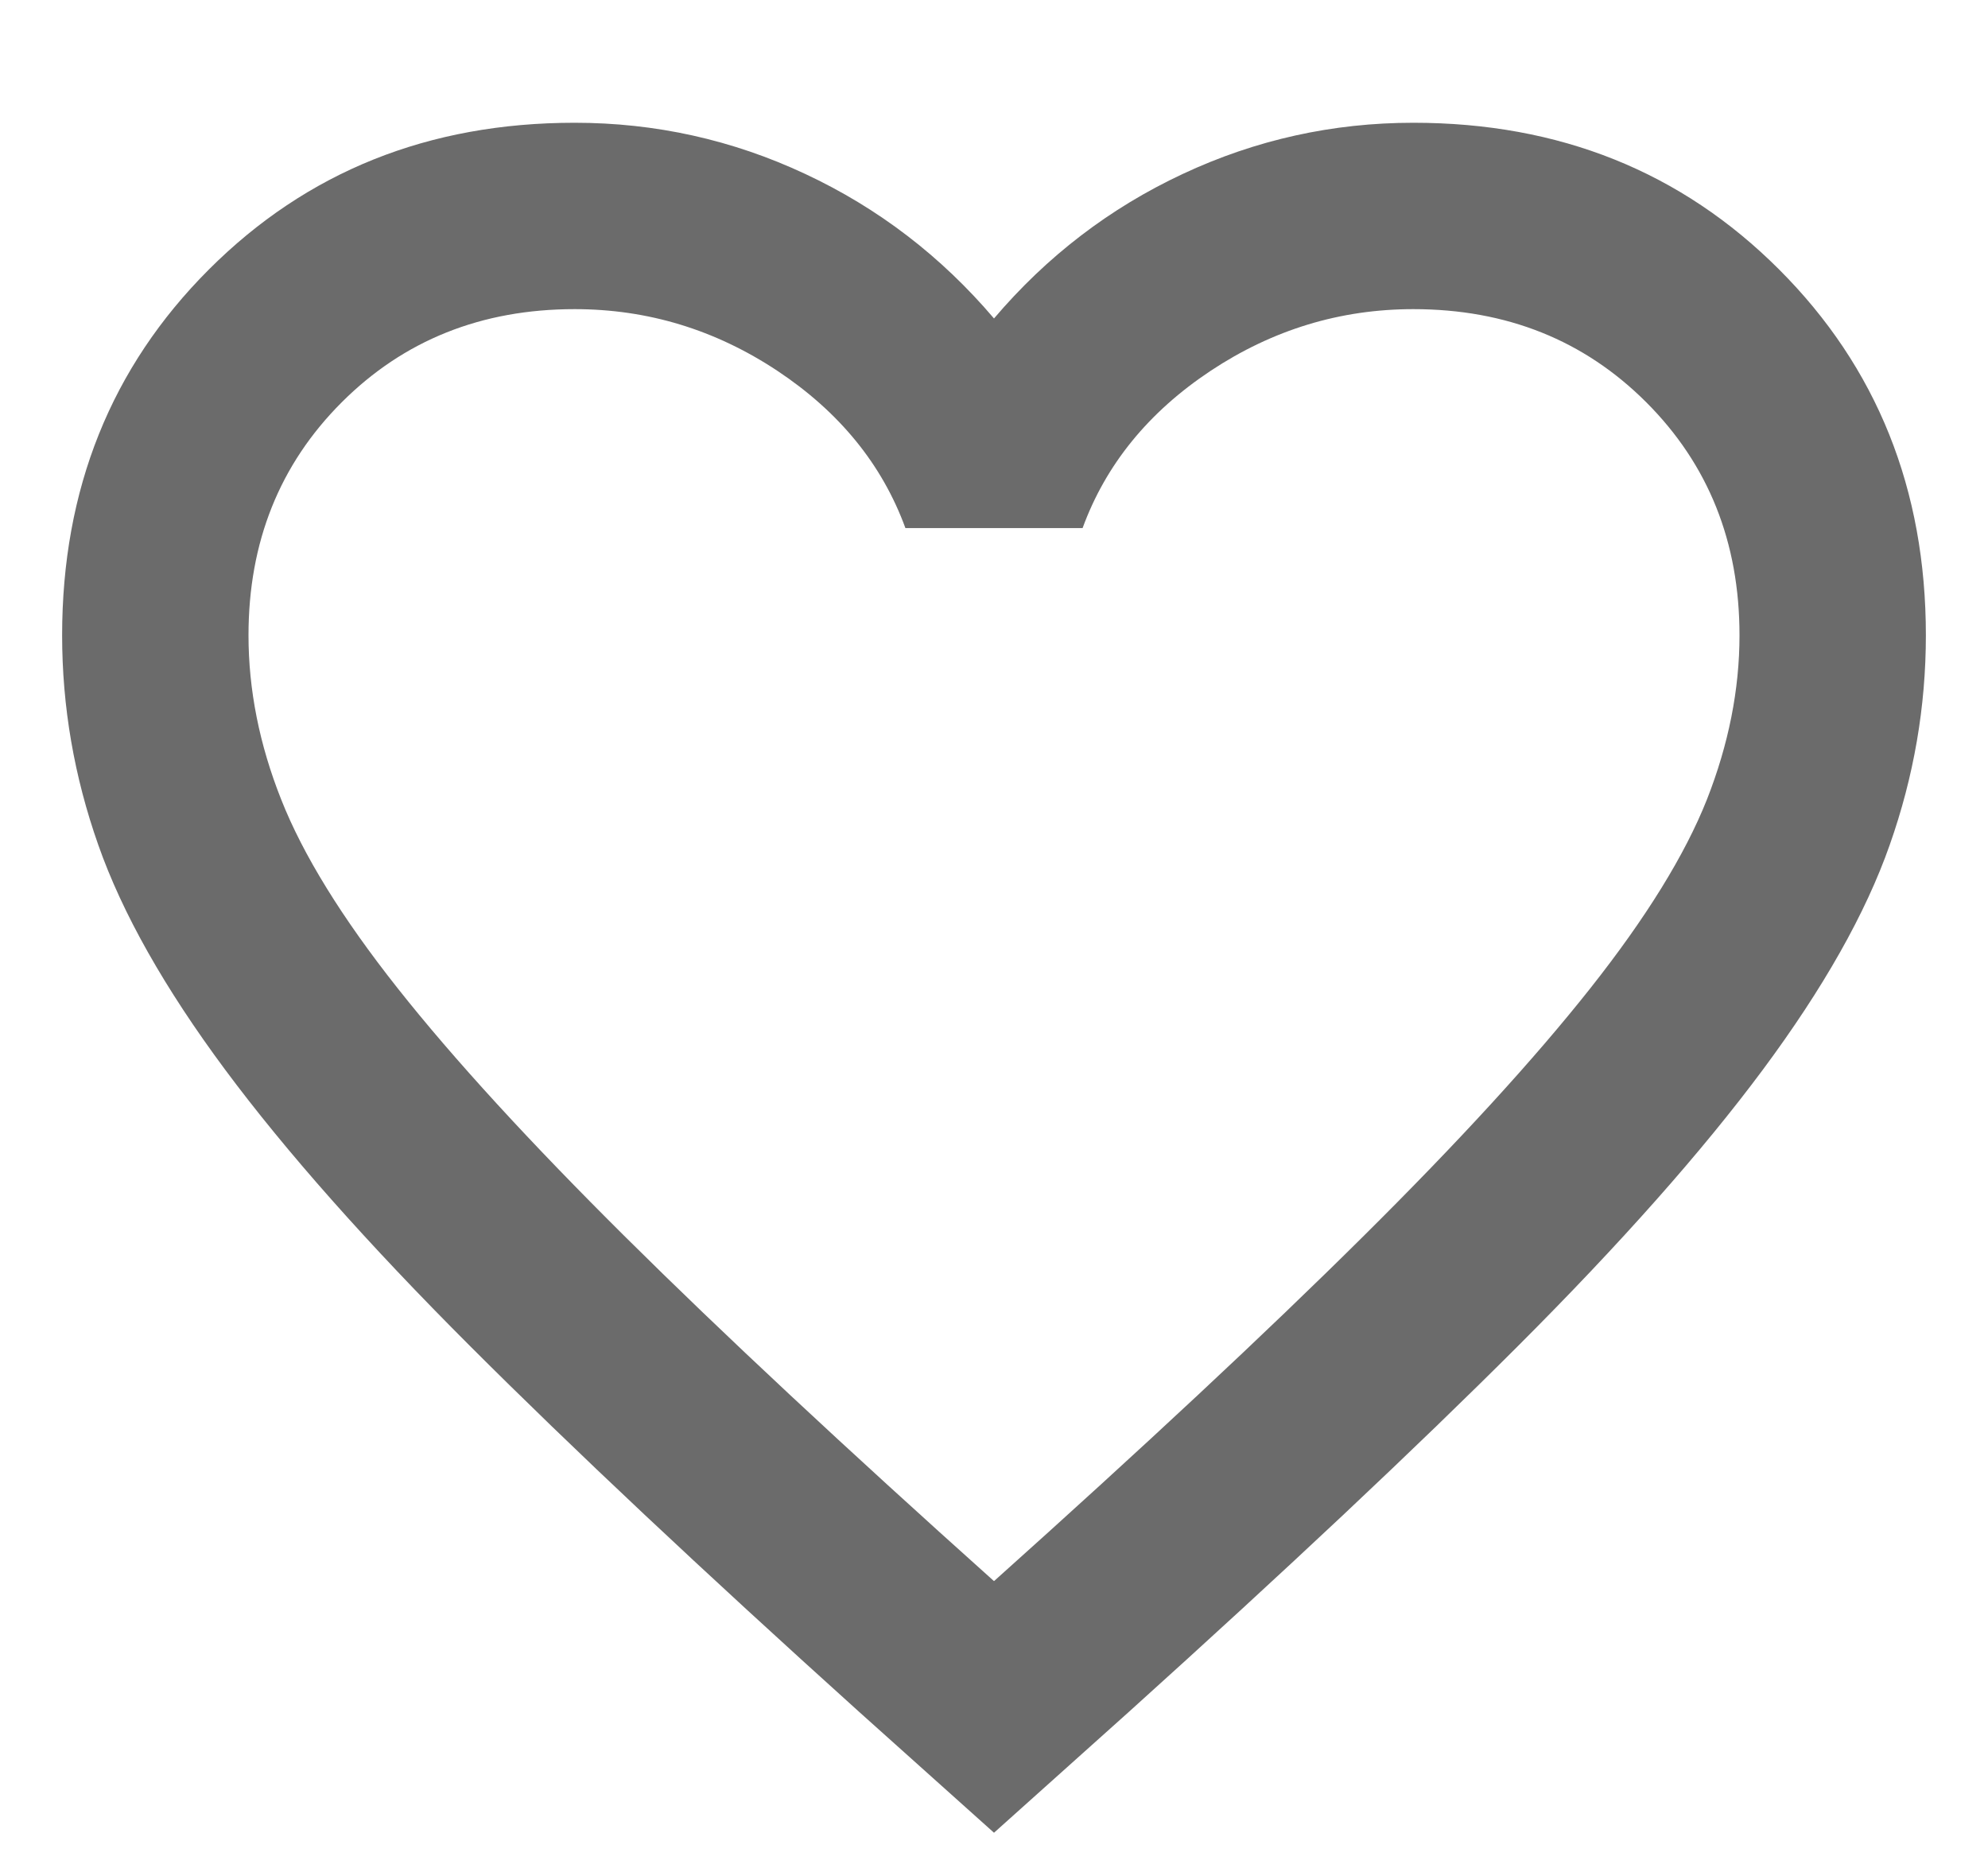
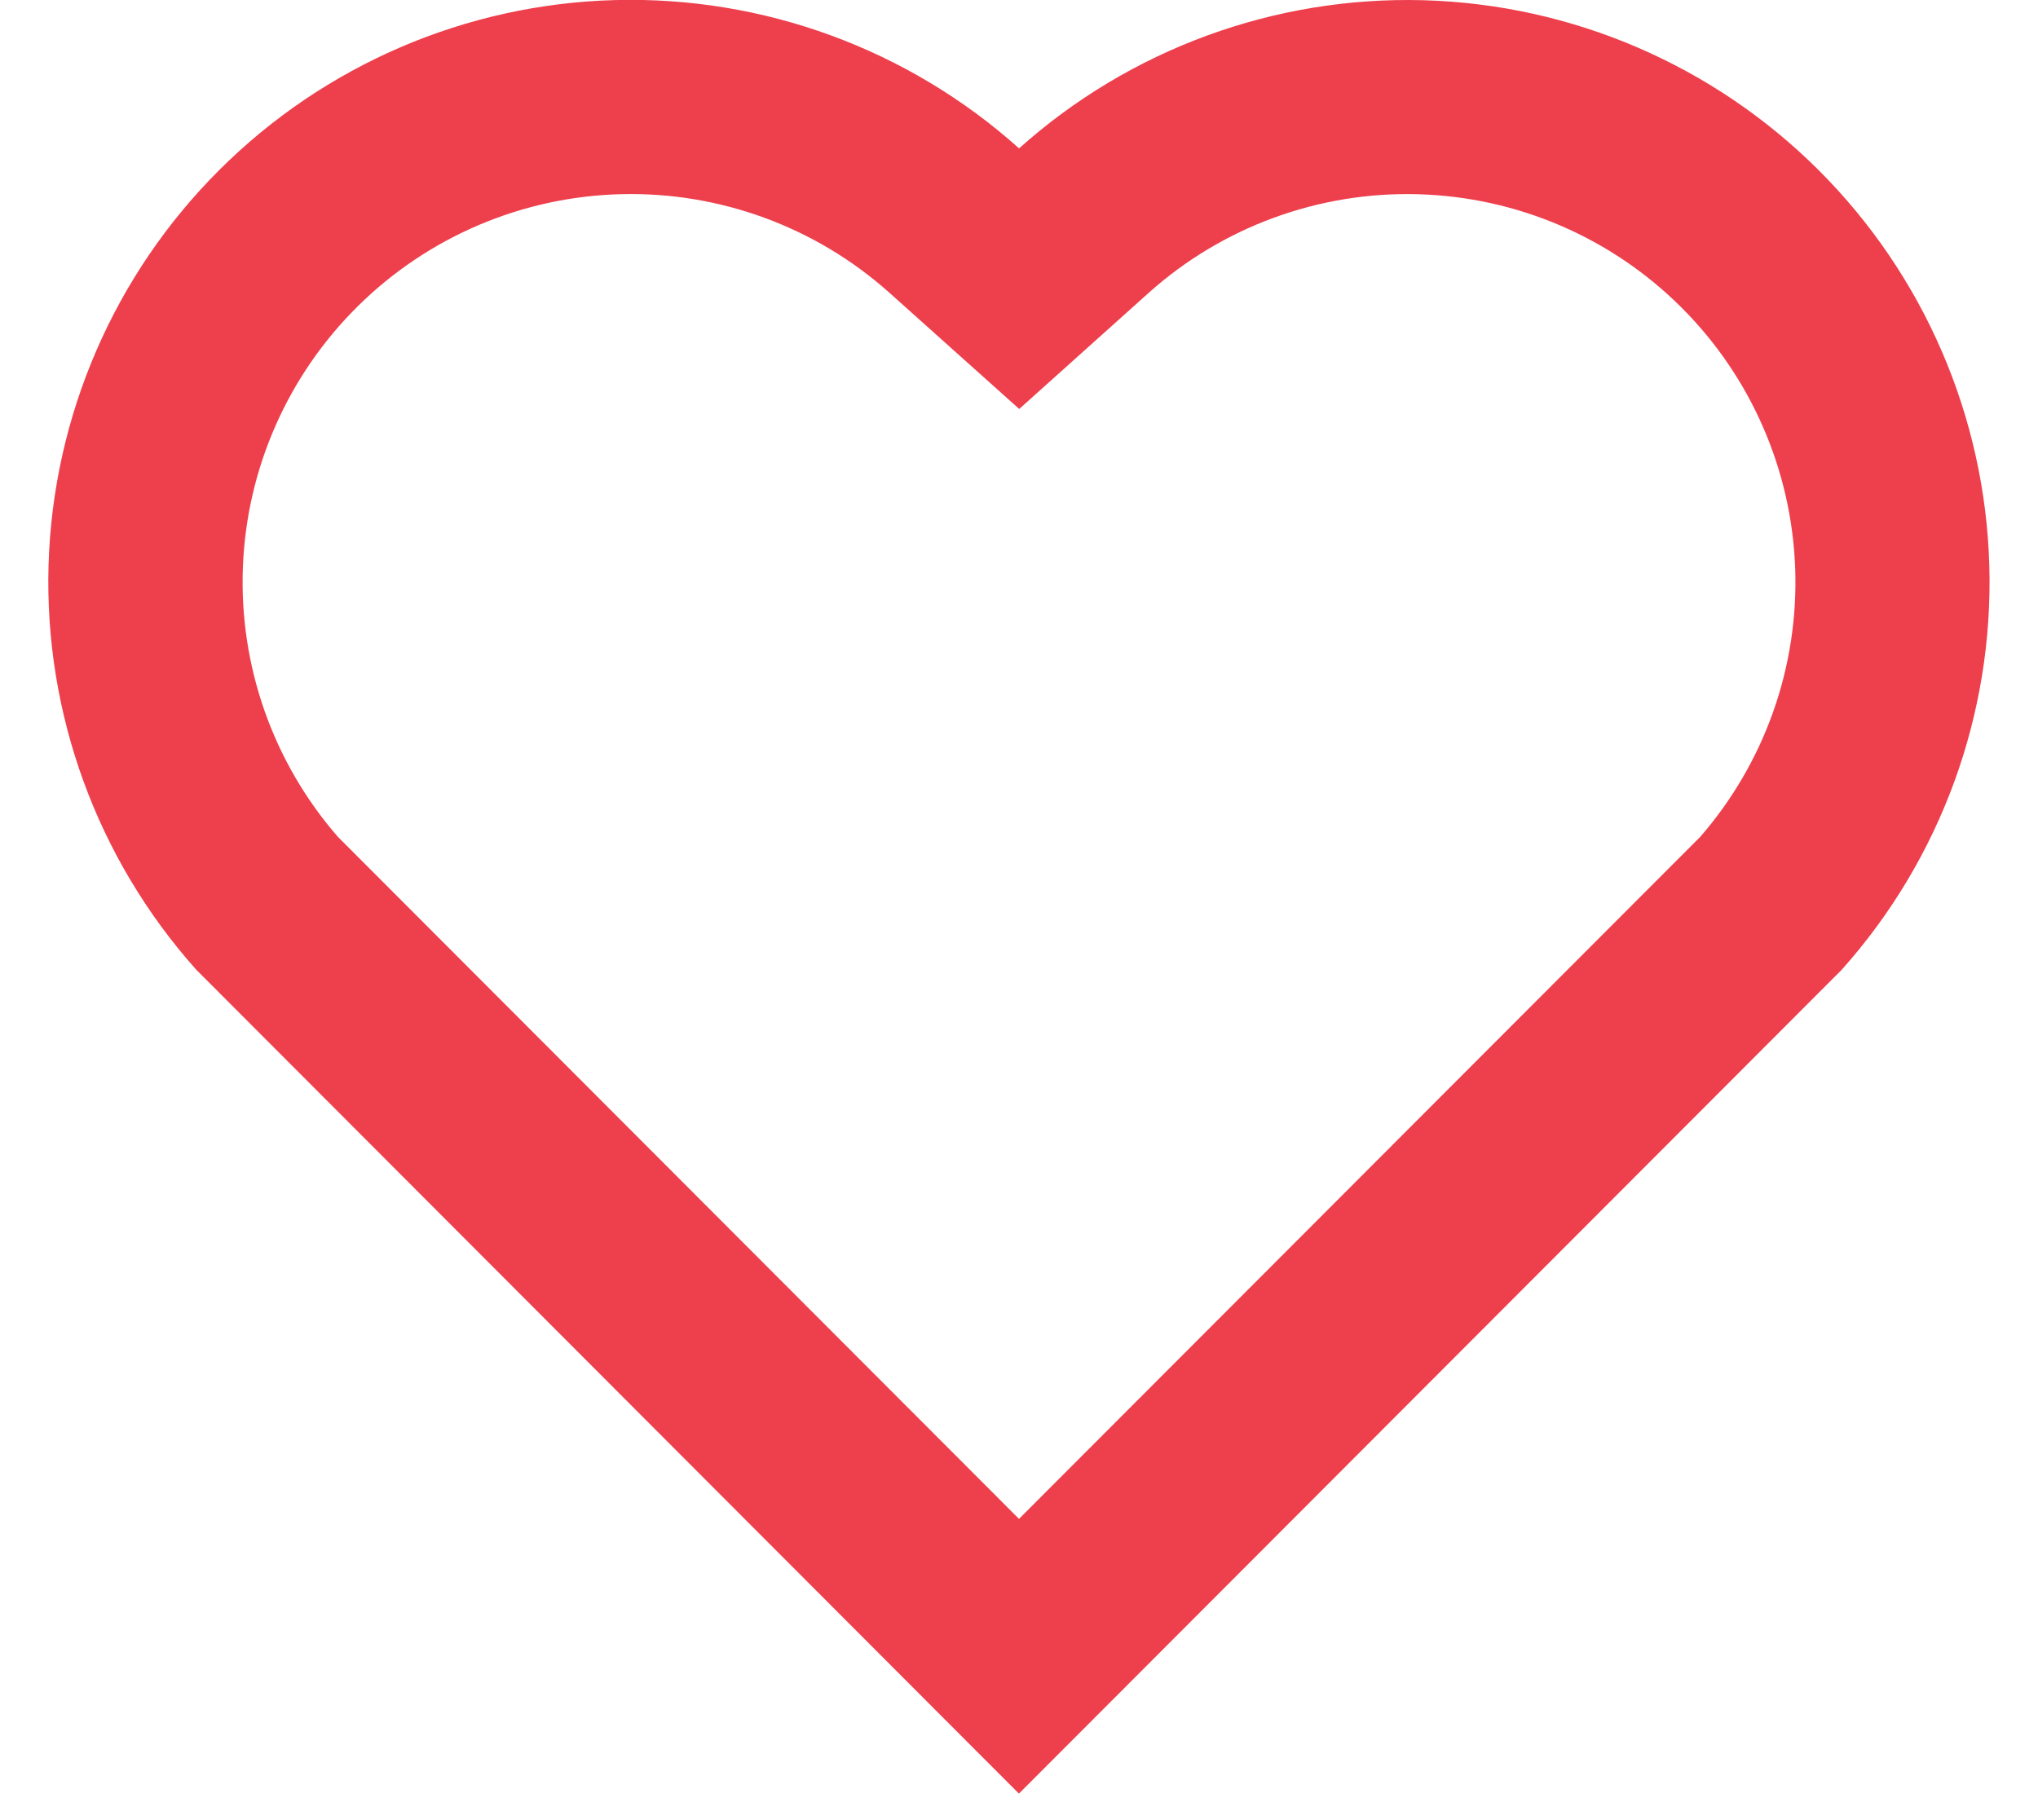
- <svg xmlns="http://www.w3.org/2000/svg" width="16" height="15" viewBox="0 0 16 15" fill="none">
-   <path d="M8 14.75L6.912 13.775C5.65 12.637 4.606 11.656 3.781 10.831C2.956 10.006 2.3 9.266 1.812 8.609C1.325 7.953 0.984 7.35 0.791 6.8C0.597 6.25 0.5 5.688 0.5 5.113C0.5 3.938 0.894 2.956 1.681 2.169C2.469 1.381 3.45 0.988 4.625 0.988C5.275 0.988 5.894 1.125 6.481 1.4C7.069 1.675 7.575 2.063 8 2.563C8.425 2.063 8.931 1.675 9.519 1.4C10.106 1.125 10.725 0.988 11.375 0.988C12.55 0.988 13.531 1.381 14.319 2.169C15.106 2.956 15.5 3.938 15.5 5.113C15.5 5.688 15.403 6.25 15.209 6.8C15.016 7.35 14.675 7.953 14.188 8.609C13.7 9.266 13.044 10.006 12.219 10.831C11.394 11.656 10.35 12.637 9.088 13.775L8 14.75ZM8 12.725C9.2 11.65 10.188 10.728 10.963 9.959C11.738 9.191 12.35 8.522 12.8 7.953C13.25 7.384 13.562 6.878 13.738 6.434C13.912 5.991 14 5.55 14 5.113C14 4.363 13.75 3.738 13.25 3.238C12.75 2.738 12.125 2.488 11.375 2.488C10.787 2.488 10.244 2.653 9.744 2.984C9.244 3.316 8.9 3.738 8.713 4.25H7.287C7.1 3.738 6.756 3.316 6.256 2.984C5.756 2.653 5.213 2.488 4.625 2.488C3.875 2.488 3.25 2.738 2.75 3.238C2.25 3.738 2 4.363 2 5.113C2 5.55 2.087 5.991 2.263 6.434C2.438 6.878 2.75 7.384 3.2 7.953C3.65 8.522 4.263 9.191 5.037 9.959C5.812 10.728 6.8 11.65 8 12.725Z" fill="#6B6B6B" />
+ <svg xmlns="http://www.w3.org/2000/svg" width="28" height="25" viewBox="0 0 28 25" fill="none">
+   <path d="M14.001 2.039C15.525 0.675 17.513 -0.053 19.556 0.003C21.6 0.06 23.545 0.897 24.991 2.343C26.435 3.787 27.273 5.729 27.331 7.771C27.39 9.813 26.665 11.8 25.305 13.324L13.999 24.647L2.695 13.324C1.334 11.799 0.608 9.81 0.667 7.767C0.727 5.723 1.566 3.78 3.013 2.336C4.459 0.892 6.404 0.056 8.448 0.001C10.491 -0.054 12.479 0.675 14.001 2.039ZM23.103 4.227C22.14 3.264 20.844 2.707 19.483 2.669C18.122 2.631 16.798 3.115 15.783 4.023L14.003 5.62L12.221 4.024C11.21 3.12 9.893 2.635 8.537 2.668C7.181 2.701 5.888 3.249 4.922 4.202C3.956 5.154 3.389 6.438 3.337 7.794C3.285 9.149 3.75 10.473 4.64 11.497L14 20.872L23.36 11.499C24.246 10.479 24.712 9.162 24.664 7.812C24.616 6.462 24.058 5.181 23.103 4.227Z" fill="#EE3F4C" />
</svg>
